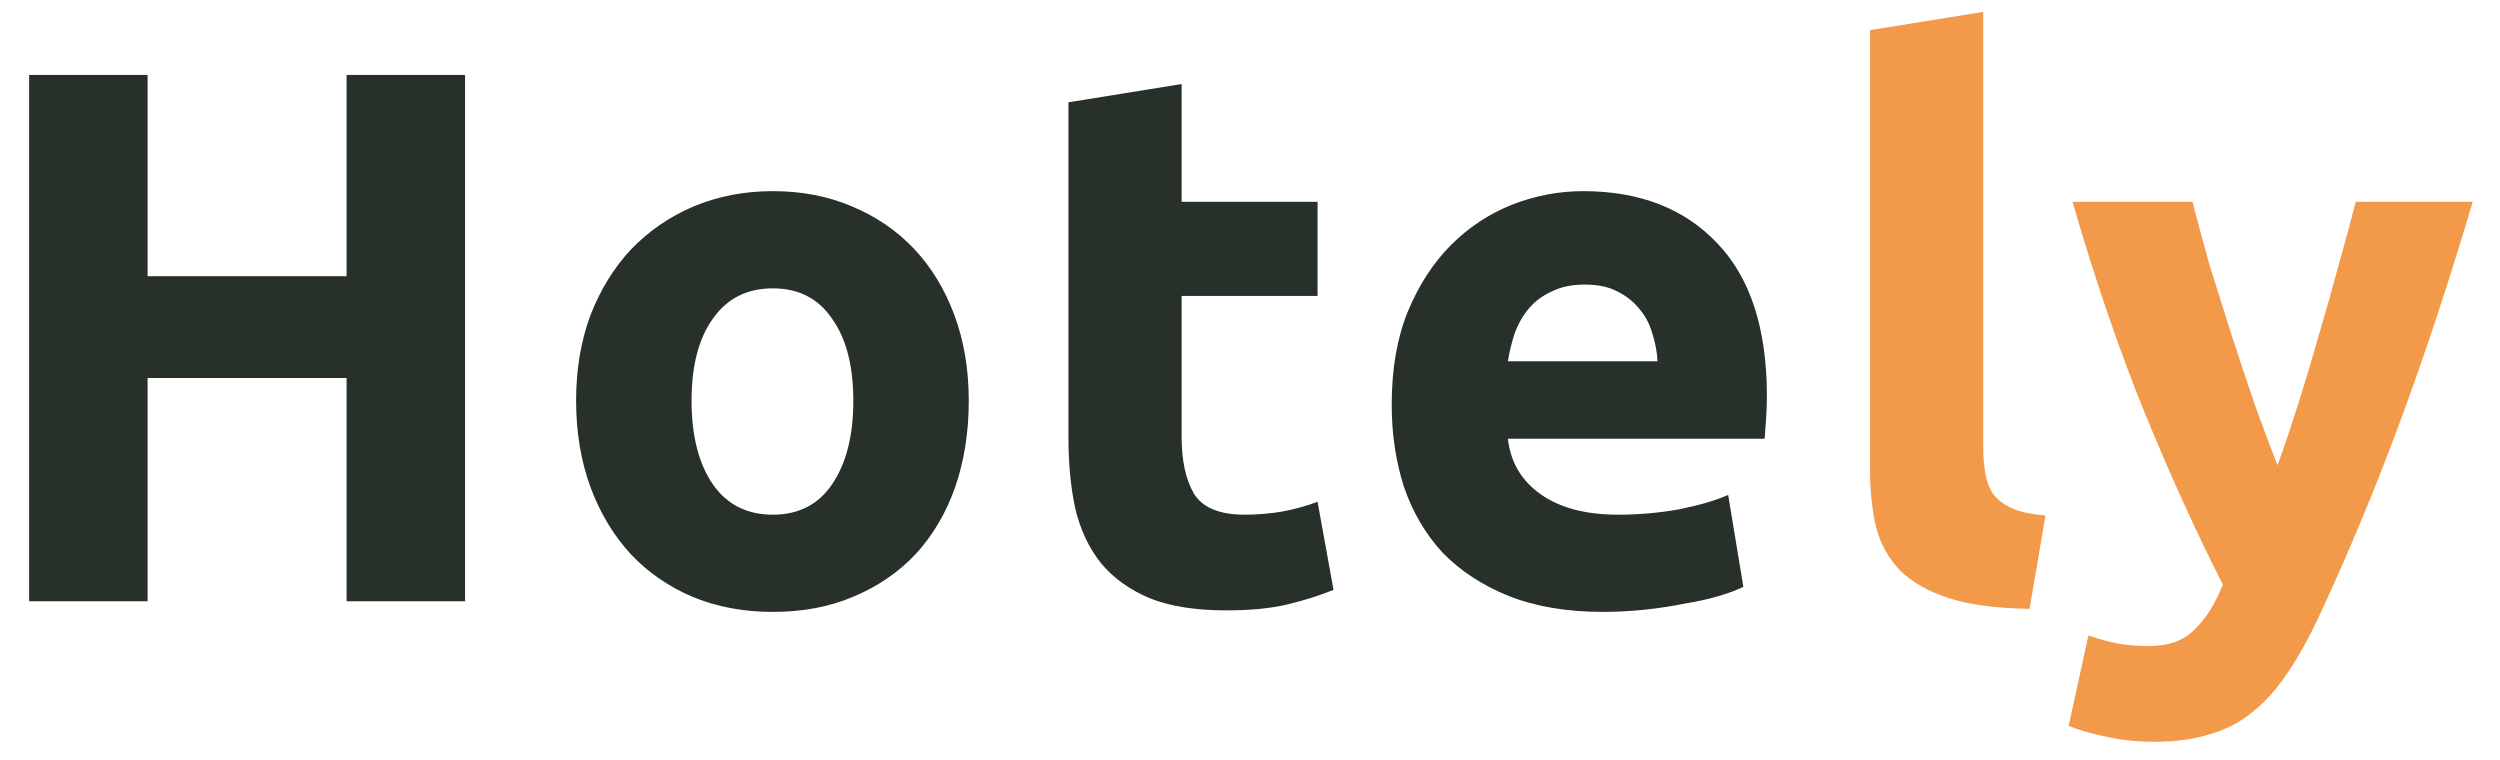
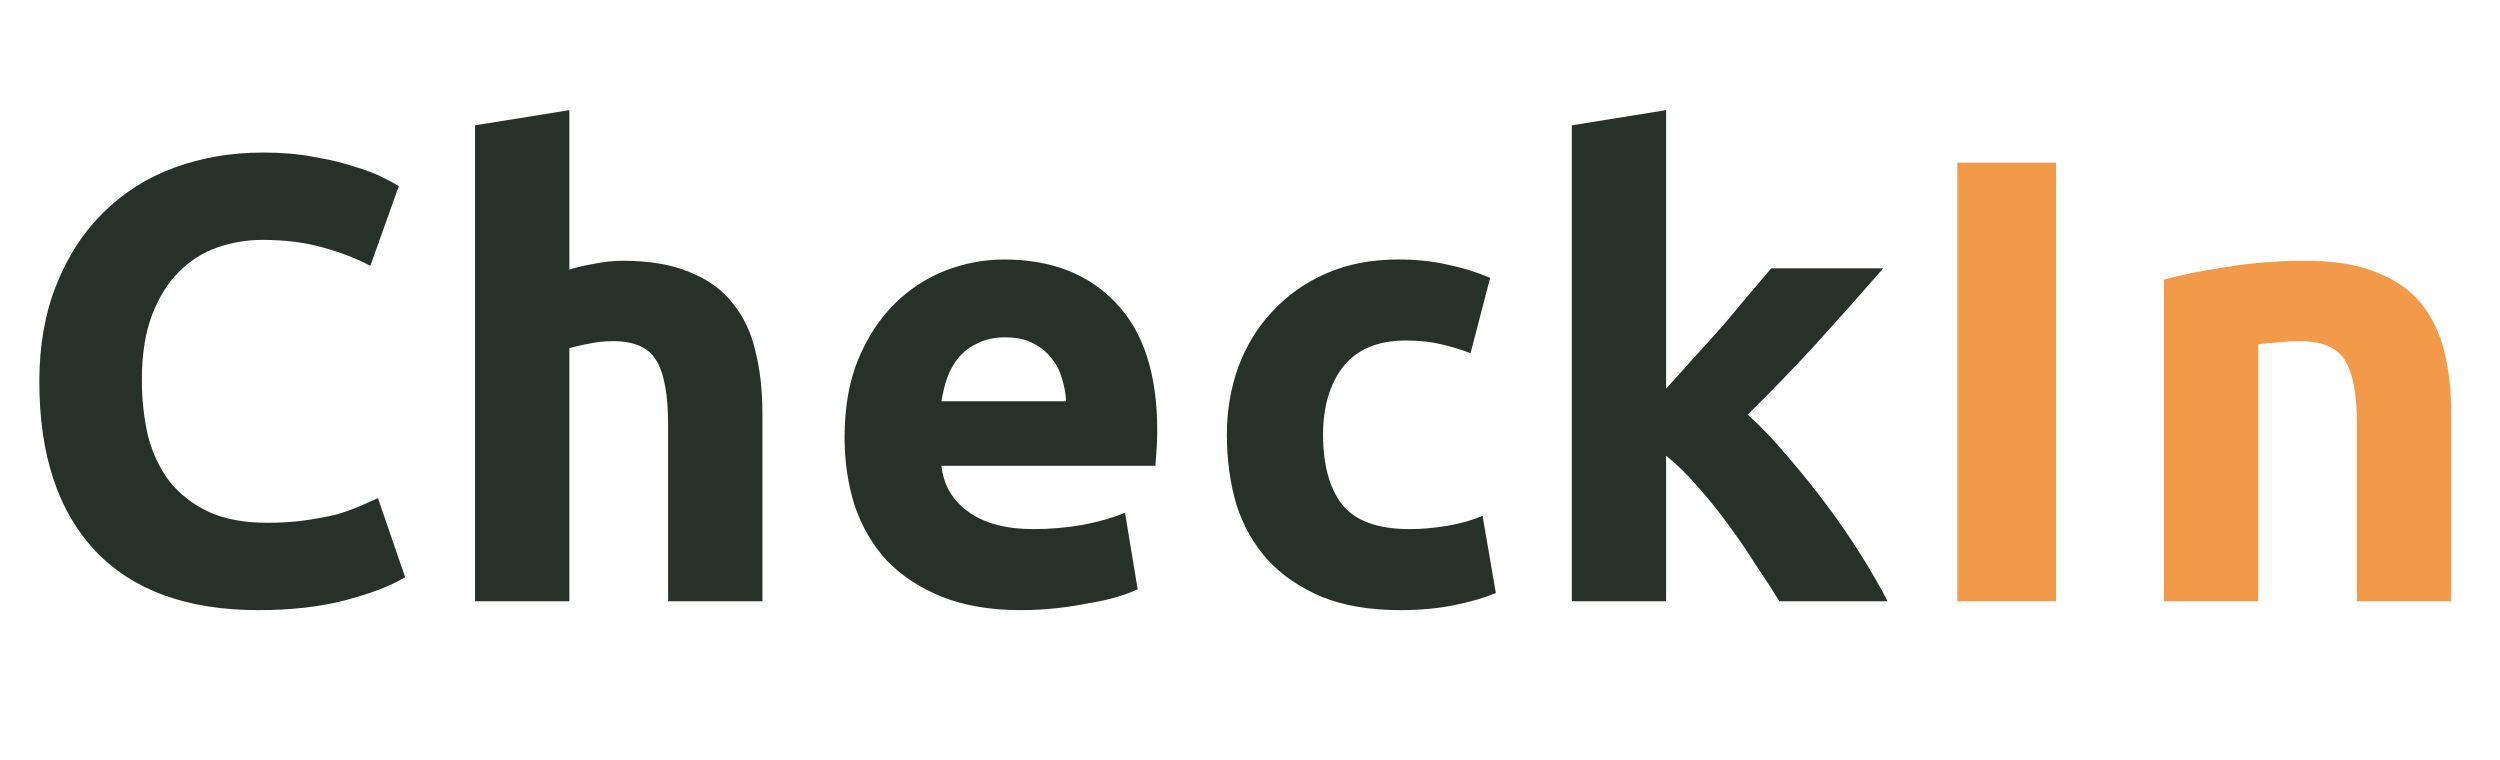
<svg xmlns="http://www.w3.org/2000/svg" width="79" height="24" viewBox="0 0 79 24" fill="none">
-   <path d="M10.952 2.368H14.696V19H10.952V11.944H4.664V19H0.92V2.368H4.664V8.728H10.952V2.368ZM30.613 12.664C30.613 13.656 30.469 14.568 30.181 15.4C29.893 16.216 29.477 16.92 28.933 17.512C28.389 18.088 27.733 18.536 26.965 18.856C26.213 19.176 25.365 19.336 24.421 19.336C23.493 19.336 22.645 19.176 21.877 18.856C21.125 18.536 20.477 18.088 19.933 17.512C19.389 16.92 18.965 16.216 18.661 15.4C18.357 14.568 18.205 13.656 18.205 12.664C18.205 11.672 18.357 10.768 18.661 9.952C18.981 9.136 19.413 8.44 19.957 7.864C20.517 7.288 21.173 6.84 21.925 6.52C22.693 6.2 23.525 6.04 24.421 6.04C25.333 6.04 26.165 6.2 26.917 6.52C27.685 6.84 28.341 7.288 28.885 7.864C29.429 8.44 29.853 9.136 30.157 9.952C30.461 10.768 30.613 11.672 30.613 12.664ZM26.965 12.664C26.965 11.56 26.741 10.696 26.293 10.072C25.861 9.432 25.237 9.112 24.421 9.112C23.605 9.112 22.973 9.432 22.525 10.072C22.077 10.696 21.853 11.56 21.853 12.664C21.853 13.768 22.077 14.648 22.525 15.304C22.973 15.944 23.605 16.264 24.421 16.264C25.237 16.264 25.861 15.944 26.293 15.304C26.741 14.648 26.965 13.768 26.965 12.664ZM33.763 3.232L37.339 2.656V6.376H41.635V9.352H37.339V13.792C37.339 14.544 37.467 15.144 37.723 15.592C37.995 16.04 38.531 16.264 39.331 16.264C39.715 16.264 40.107 16.232 40.507 16.168C40.923 16.088 41.299 15.984 41.635 15.856L42.139 18.64C41.707 18.816 41.227 18.968 40.699 19.096C40.171 19.224 39.523 19.288 38.755 19.288C37.779 19.288 36.971 19.16 36.331 18.904C35.691 18.632 35.179 18.264 34.795 17.8C34.411 17.32 34.139 16.744 33.979 16.072C33.835 15.4 33.763 14.656 33.763 13.84V3.232ZM43.978 12.784C43.978 11.664 44.146 10.688 44.482 9.856C44.834 9.008 45.29 8.304 45.85 7.744C46.41 7.184 47.05 6.76 47.77 6.472C48.506 6.184 49.258 6.04 50.026 6.04C51.818 6.04 53.234 6.592 54.274 7.696C55.314 8.784 55.834 10.392 55.834 12.52C55.834 12.728 55.826 12.96 55.81 13.216C55.794 13.456 55.778 13.672 55.762 13.864H47.65C47.73 14.6 48.074 15.184 48.682 15.616C49.29 16.048 50.106 16.264 51.13 16.264C51.786 16.264 52.426 16.208 53.05 16.096C53.69 15.968 54.21 15.816 54.61 15.64L55.09 18.544C54.898 18.64 54.642 18.736 54.322 18.832C54.002 18.928 53.642 19.008 53.242 19.072C52.858 19.152 52.442 19.216 51.994 19.264C51.546 19.312 51.098 19.336 50.65 19.336C49.514 19.336 48.522 19.168 47.674 18.832C46.842 18.496 46.146 18.04 45.586 17.464C45.042 16.872 44.634 16.176 44.362 15.376C44.106 14.576 43.978 13.712 43.978 12.784ZM52.378 11.416C52.362 11.112 52.306 10.816 52.21 10.528C52.13 10.24 51.994 9.984 51.802 9.76C51.626 9.536 51.394 9.352 51.106 9.208C50.834 9.064 50.49 8.992 50.074 8.992C49.674 8.992 49.33 9.064 49.042 9.208C48.754 9.336 48.514 9.512 48.322 9.736C48.13 9.96 47.978 10.224 47.866 10.528C47.77 10.816 47.698 11.112 47.65 11.416H52.378Z" fill="#273029" />
-   <path d="M64.134 19.24C63.094 19.224 62.246 19.112 61.59 18.904C60.95 18.696 60.438 18.408 60.054 18.04C59.686 17.656 59.43 17.2 59.286 16.672C59.158 16.128 59.094 15.52 59.094 14.848V0.952L62.67 0.376V14.128C62.67 14.448 62.694 14.736 62.742 14.992C62.79 15.248 62.878 15.464 63.006 15.64C63.15 15.816 63.35 15.96 63.606 16.072C63.862 16.184 64.206 16.256 64.638 16.288L64.134 19.24ZM78.138 6.376C77.418 8.808 76.666 11.088 75.882 13.216C75.098 15.344 74.242 17.408 73.314 19.408C72.978 20.128 72.642 20.736 72.306 21.232C71.97 21.744 71.602 22.16 71.202 22.48C70.802 22.816 70.346 23.056 69.834 23.2C69.338 23.36 68.754 23.44 68.082 23.44C67.522 23.44 67.002 23.384 66.522 23.272C66.058 23.176 65.674 23.064 65.37 22.936L65.994 20.08C66.362 20.208 66.69 20.296 66.978 20.344C67.266 20.392 67.57 20.416 67.89 20.416C68.53 20.416 69.018 20.24 69.354 19.888C69.706 19.552 70.002 19.08 70.242 18.472C69.426 16.872 68.61 15.08 67.794 13.096C66.978 11.096 66.21 8.856 65.49 6.376H69.282C69.442 7 69.626 7.68 69.834 8.416C70.058 9.136 70.29 9.872 70.53 10.624C70.77 11.36 71.01 12.08 71.25 12.784C71.506 13.488 71.746 14.128 71.97 14.704C72.178 14.128 72.394 13.488 72.618 12.784C72.842 12.08 73.058 11.36 73.266 10.624C73.49 9.872 73.698 9.136 73.89 8.416C74.098 7.68 74.282 7 74.442 6.376H78.138Z" fill="#F2994A" />
+   <path d="M8.163 19.28C5.91 19.28 4.19 18.653 3.003 17.4C1.83 16.147 1.243 14.367 1.243 12.06C1.243 10.913 1.423 9.893 1.783 9C2.143 8.093 2.637 7.333 3.263 6.72C3.89 6.093 4.637 5.62 5.503 5.3C6.37 4.98 7.31 4.82 8.323 4.82C8.91 4.82 9.443 4.867 9.923 4.96C10.403 5.04 10.823 5.14 11.183 5.26C11.543 5.367 11.843 5.48 12.083 5.6C12.323 5.72 12.497 5.813 12.603 5.88L11.703 8.4C11.277 8.173 10.777 7.98 10.203 7.82C9.643 7.66 9.003 7.58 8.283 7.58C7.803 7.58 7.33 7.66 6.863 7.82C6.41 7.98 6.003 8.24 5.643 8.6C5.297 8.947 5.017 9.4 4.803 9.96C4.59 10.52 4.483 11.2 4.483 12C4.483 12.64 4.55 13.24 4.683 13.8C4.83 14.347 5.057 14.82 5.363 15.22C5.683 15.62 6.097 15.94 6.603 16.18C7.11 16.407 7.723 16.52 8.443 16.52C8.897 16.52 9.303 16.493 9.663 16.44C10.023 16.387 10.343 16.327 10.623 16.26C10.903 16.18 11.15 16.093 11.363 16C11.577 15.907 11.77 15.82 11.943 15.74L12.803 18.24C12.363 18.507 11.743 18.747 10.943 18.96C10.143 19.173 9.217 19.28 8.163 19.28ZM15.012 19V3.96L17.992 3.48V8.52C18.192 8.453 18.445 8.393 18.752 8.34C19.072 8.273 19.379 8.24 19.672 8.24C20.525 8.24 21.232 8.36 21.792 8.6C22.365 8.827 22.819 9.153 23.152 9.58C23.499 10.007 23.739 10.513 23.872 11.1C24.019 11.687 24.092 12.34 24.092 13.06V19H21.112V13.42C21.112 12.46 20.985 11.78 20.732 11.38C20.492 10.98 20.039 10.78 19.372 10.78C19.105 10.78 18.852 10.807 18.612 10.86C18.385 10.9 18.179 10.947 17.992 11V19H15.012ZM26.689 13.82C26.689 12.887 26.829 12.073 27.11 11.38C27.403 10.673 27.783 10.087 28.25 9.62C28.716 9.153 29.25 8.8 29.849 8.56C30.463 8.32 31.09 8.2 31.73 8.2C33.223 8.2 34.403 8.66 35.27 9.58C36.136 10.487 36.569 11.827 36.569 13.6C36.569 13.773 36.563 13.967 36.55 14.18C36.536 14.38 36.523 14.56 36.51 14.72H29.75C29.816 15.333 30.103 15.82 30.61 16.18C31.116 16.54 31.796 16.72 32.65 16.72C33.196 16.72 33.73 16.673 34.249 16.58C34.783 16.473 35.216 16.347 35.55 16.2L35.95 18.62C35.789 18.7 35.576 18.78 35.309 18.86C35.043 18.94 34.743 19.007 34.41 19.06C34.09 19.127 33.743 19.18 33.37 19.22C32.996 19.26 32.623 19.28 32.249 19.28C31.303 19.28 30.476 19.14 29.77 18.86C29.076 18.58 28.496 18.2 28.029 17.72C27.576 17.227 27.236 16.647 27.009 15.98C26.796 15.313 26.689 14.593 26.689 13.82ZM33.69 12.68C33.676 12.427 33.63 12.18 33.55 11.94C33.483 11.7 33.37 11.487 33.209 11.3C33.063 11.113 32.87 10.96 32.63 10.84C32.403 10.72 32.116 10.66 31.77 10.66C31.436 10.66 31.149 10.72 30.91 10.84C30.669 10.947 30.47 11.093 30.309 11.28C30.149 11.467 30.023 11.687 29.93 11.94C29.849 12.18 29.79 12.427 29.75 12.68H33.69ZM38.769 13.74C38.769 12.98 38.889 12.267 39.129 11.6C39.383 10.92 39.742 10.333 40.209 9.84C40.676 9.333 41.242 8.933 41.909 8.64C42.576 8.347 43.336 8.2 44.189 8.2C44.749 8.2 45.263 8.253 45.729 8.36C46.196 8.453 46.649 8.593 47.089 8.78L46.469 11.16C46.189 11.053 45.883 10.96 45.549 10.88C45.216 10.8 44.843 10.76 44.429 10.76C43.549 10.76 42.889 11.033 42.449 11.58C42.023 12.127 41.809 12.847 41.809 13.74C41.809 14.687 42.009 15.42 42.409 15.94C42.822 16.46 43.536 16.72 44.549 16.72C44.909 16.72 45.296 16.687 45.709 16.62C46.123 16.553 46.502 16.447 46.849 16.3L47.269 18.74C46.922 18.887 46.489 19.013 45.969 19.12C45.449 19.227 44.876 19.28 44.249 19.28C43.289 19.28 42.462 19.14 41.769 18.86C41.076 18.567 40.502 18.173 40.049 17.68C39.609 17.187 39.282 16.607 39.069 15.94C38.869 15.26 38.769 14.527 38.769 13.74ZM52.649 12.28C52.943 11.96 53.242 11.627 53.549 11.28C53.869 10.933 54.176 10.593 54.469 10.26C54.763 9.913 55.036 9.587 55.289 9.28C55.556 8.973 55.782 8.707 55.969 8.48H59.509C58.803 9.293 58.109 10.073 57.429 10.82C56.763 11.553 56.029 12.313 55.229 13.1C55.629 13.46 56.042 13.893 56.469 14.4C56.896 14.893 57.309 15.407 57.709 15.94C58.109 16.473 58.476 17.007 58.809 17.54C59.142 18.073 59.422 18.56 59.649 19H56.229C56.016 18.653 55.769 18.273 55.489 17.86C55.222 17.433 54.936 17.013 54.629 16.6C54.322 16.173 53.996 15.767 53.649 15.38C53.316 14.993 52.983 14.667 52.649 14.4V19H49.669V3.96L52.649 3.48V12.28Z" fill="#273029" />
+   <path d="M61.851 5.14H64.971V19H61.851V5.14ZM68.379 8.84C68.886 8.693 69.539 8.56 70.339 8.44C71.139 8.307 71.979 8.24 72.859 8.24C73.753 8.24 74.493 8.36 75.079 8.6C75.679 8.827 76.153 9.153 76.499 9.58C76.846 10.007 77.093 10.513 77.239 11.1C77.386 11.687 77.459 12.34 77.459 13.06V19H74.479V13.42C74.479 12.46 74.353 11.78 74.099 11.38C73.846 10.98 73.373 10.78 72.679 10.78C72.466 10.78 72.239 10.793 71.999 10.82C71.759 10.833 71.546 10.853 71.359 10.88V19H68.379V8.84Z" fill="#F2994A" />
</svg>
